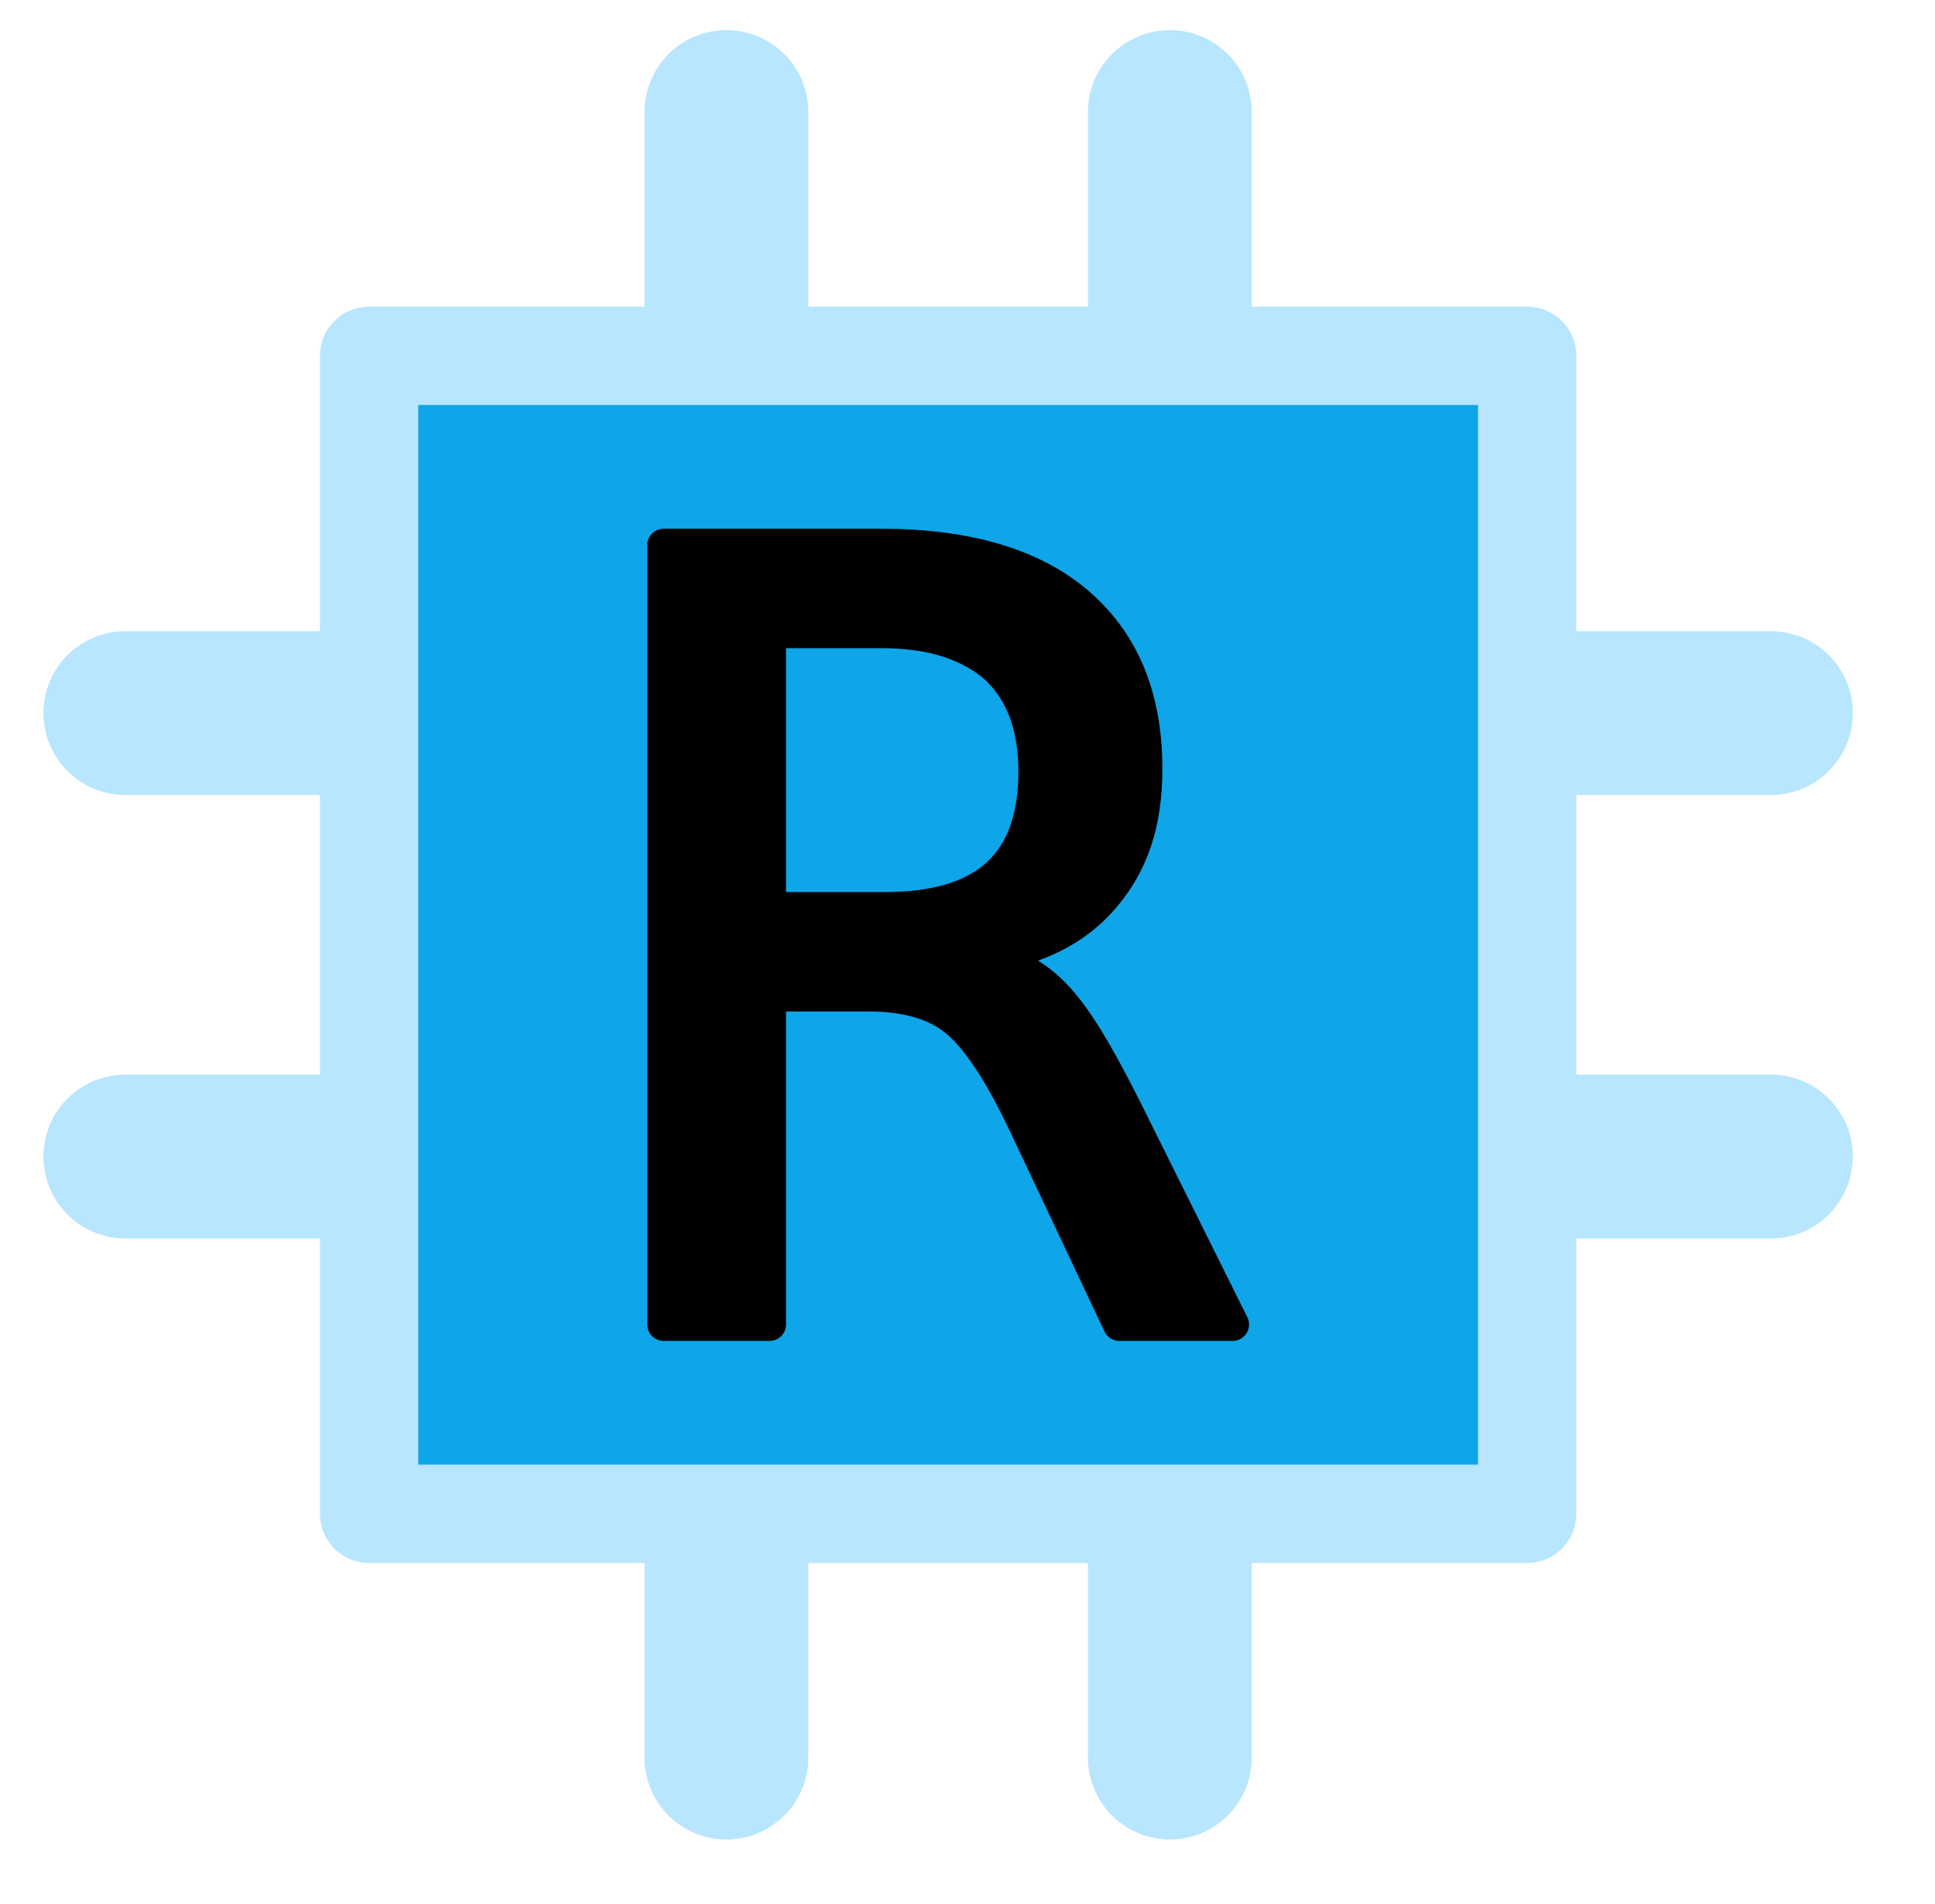
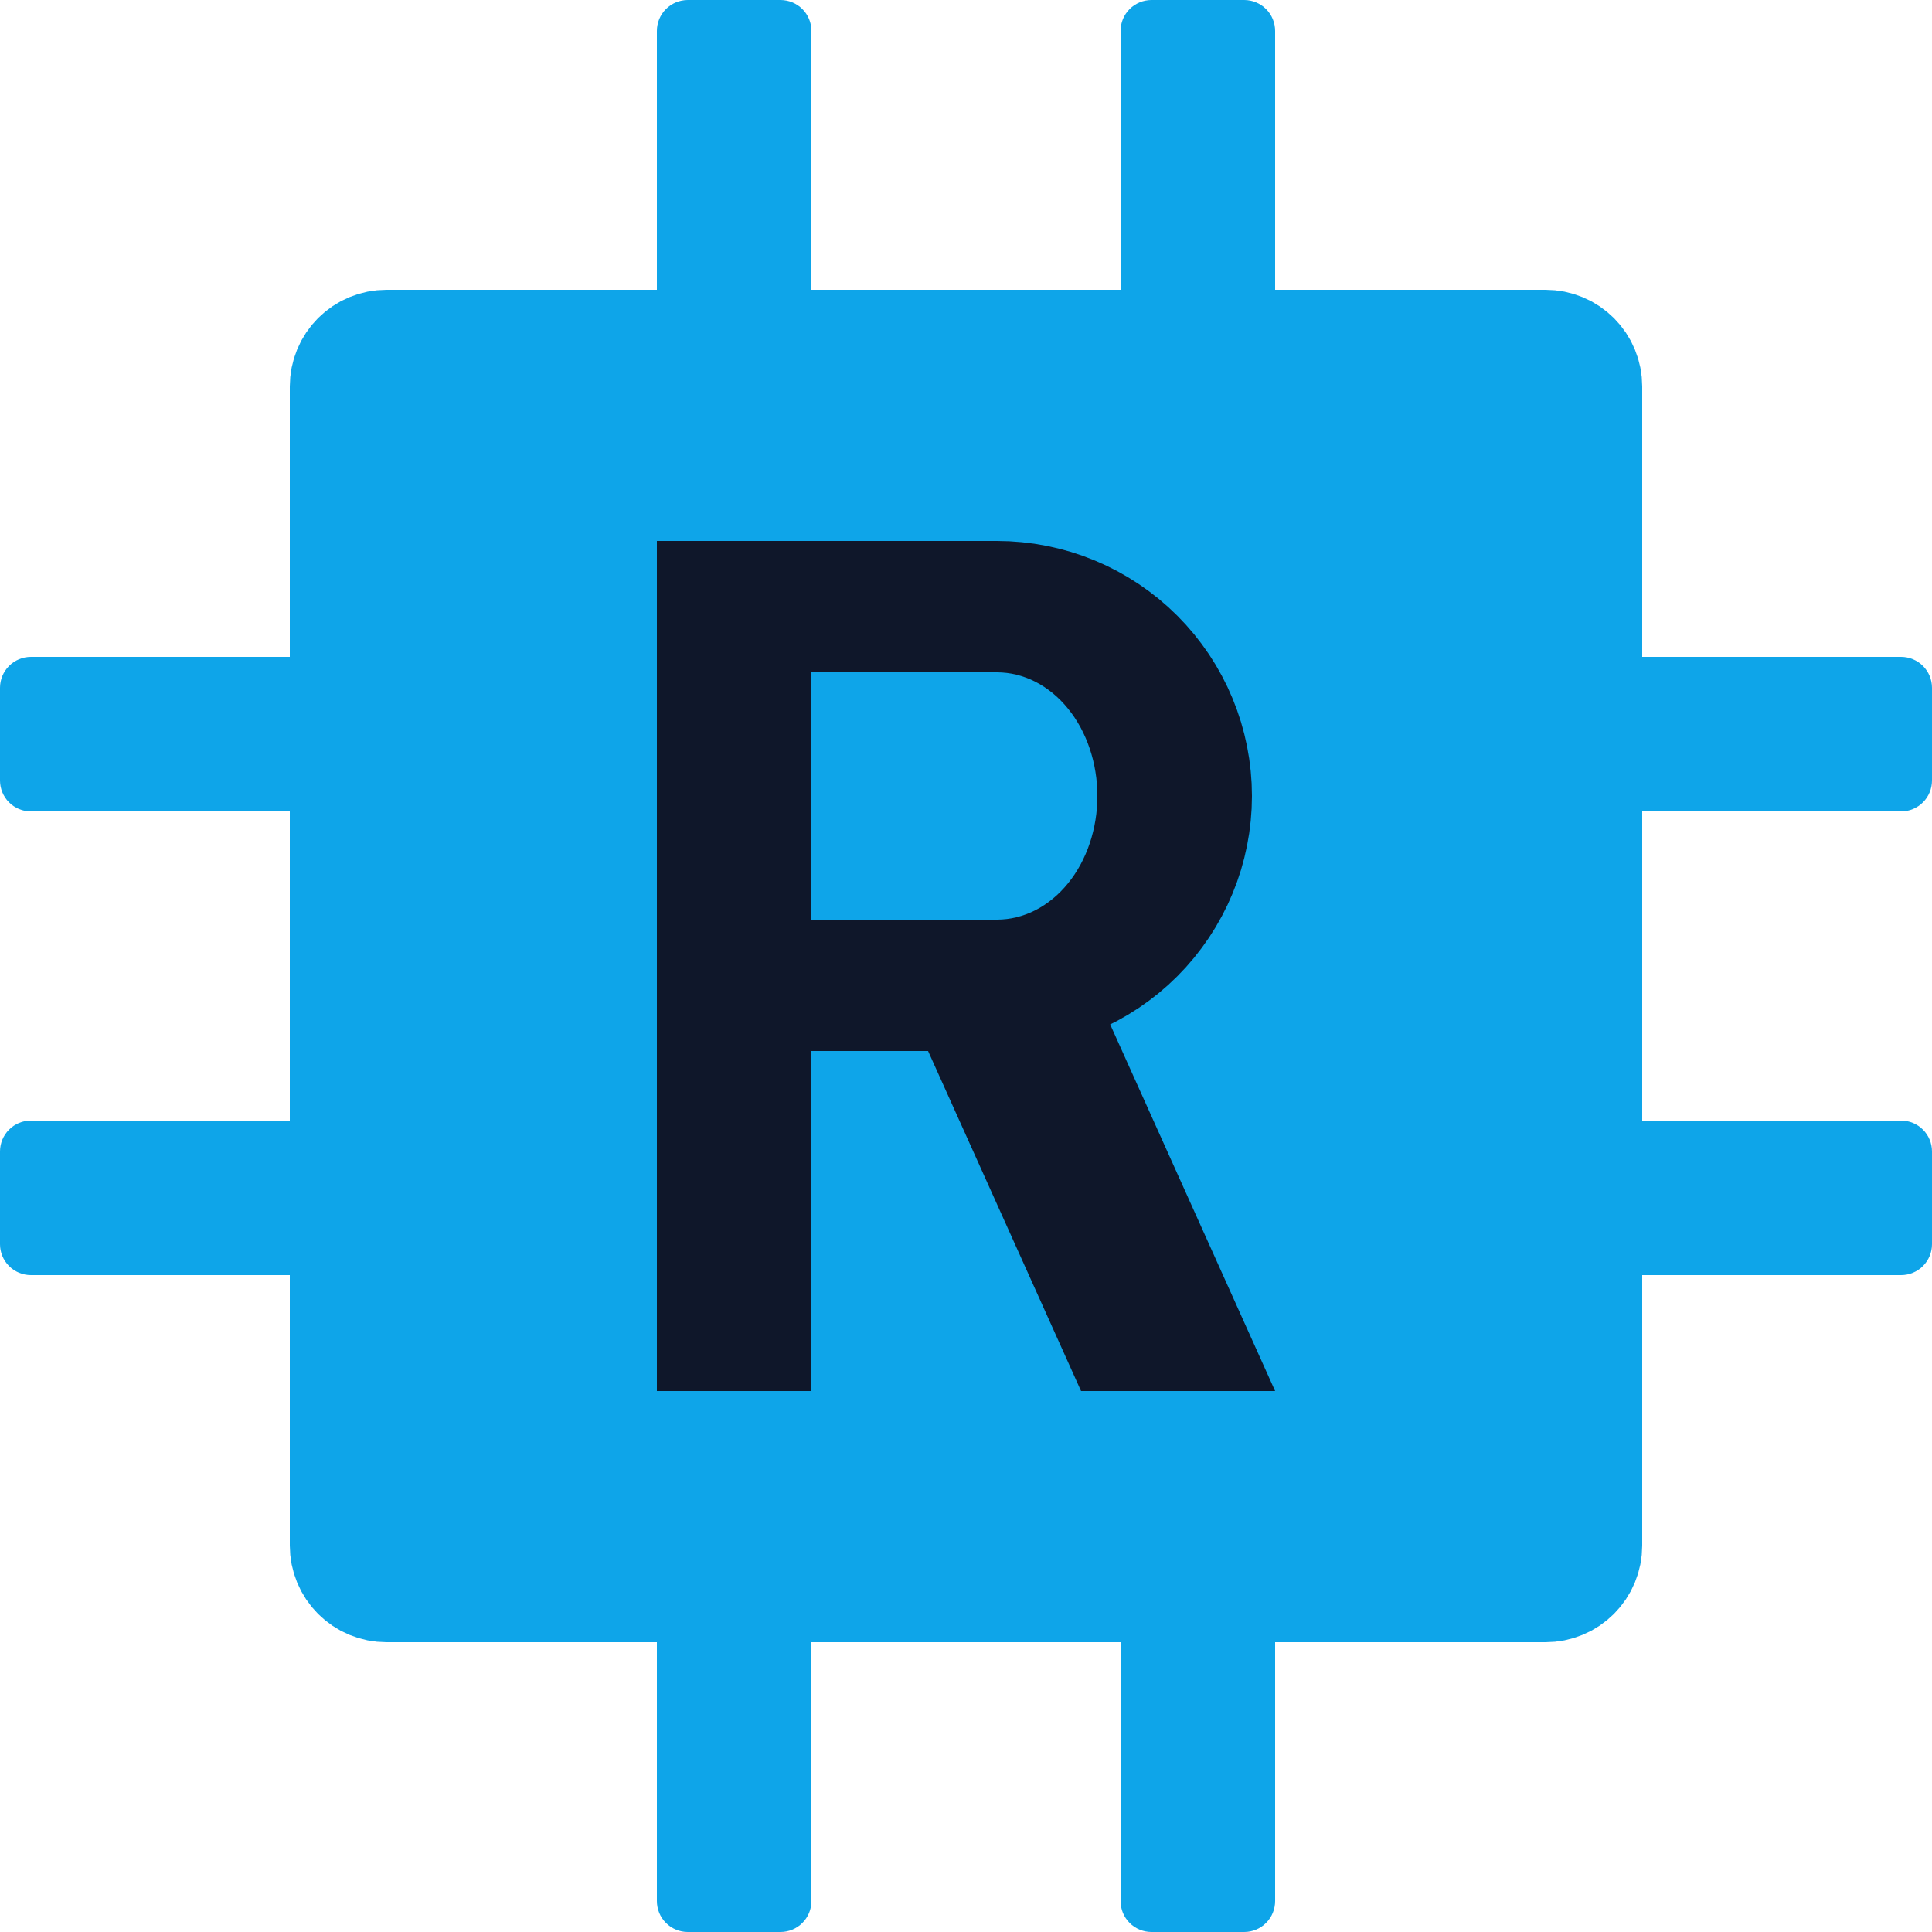
- <svg xmlns="http://www.w3.org/2000/svg" width="100%" height="100%" viewBox="0 0 246 242" version="1.1" xml:space="preserve" style="fill-rule:evenodd;clip-rule:evenodd;stroke-linecap:round;stroke-linejoin:round;stroke-miterlimit:1.5;">
-   <rect x="0" y="0" width="242.035" height="240.256" style="fill:none;" />
-   <g>
-     <path d="M46.925,147.035l-30.99,-0" style="fill:none;stroke:#b8e6fe;stroke-width:20.83px;" />
-     <path d="M46.925,90.657l-30.99,0" style="fill:none;stroke:#b8e6fe;stroke-width:20.83px;" />
-   </g>
-   <g>
-     <path d="M92.348,45.234l0,-30.99" style="fill:none;stroke:#b8e6fe;stroke-width:20.83px;" />
-     <path d="M148.725,45.234l0,-30.99" style="fill:none;stroke:#b8e6fe;stroke-width:20.83px;" />
-   </g>
-   <g>
-     <path d="M225.139,147.035l-30.99,-0" style="fill:none;stroke:#b8e6fe;stroke-width:20.83px;" />
-     <path d="M225.139,90.657l-30.99,0" style="fill:none;stroke:#b8e6fe;stroke-width:20.83px;" />
-   </g>
-   <g>
-     <path d="M148.725,192.458l0,30.99" style="fill:none;stroke:#b8e6fe;stroke-width:20.83px;" />
-     <path d="M92.348,192.458l0,30.99" style="fill:none;stroke:#b8e6fe;stroke-width:20.83px;" />
-   </g>
-   <rect x="46.925" y="45.234" width="147.224" height="147.224" style="fill:#0ea5e9;stroke:#b8e6fe;stroke-width:12.5px;" />
-   <path d="M84.368,69.304l27.608,0c10.928,0 19.268,2.456 25.019,7.367c5.796,4.955 8.694,11.968 8.694,21.038c0,3.495 -0.442,6.559 -1.327,9.191c-0.885,2.633 -2.212,4.989 -3.982,7.068c-3.495,4.159 -8.517,6.703 -15.065,7.632c3.584,0.885 6.526,2.544 8.827,4.978c1.238,1.283 2.577,3.086 4.015,5.408c1.438,2.323 3.13,5.431 5.077,9.325l13.472,27.077l-14.402,-0l-11.813,-25.02c-1.725,-3.672 -3.351,-6.637 -4.877,-8.893c-1.527,-2.256 -2.954,-3.893 -4.281,-4.911c-1.371,-1.062 -2.975,-1.836 -4.811,-2.323c-1.836,-0.487 -3.794,-0.73 -5.874,-0.73l-12.808,0l-0,41.877l-13.472,-0l-0,-99.084Zm28.139,46.191c6.415,-0 11.193,-1.438 14.334,-4.314c3.142,-2.876 4.712,-7.234 4.712,-13.074c0,-5.796 -1.659,-10.22 -4.977,-13.273c-1.593,-1.416 -3.595,-2.522 -6.006,-3.318c-2.411,-0.797 -5.276,-1.195 -8.594,-1.195l-14.136,0l-0,35.174l14.667,-0Z" style="fill-rule:nonzero;stroke:#000;stroke-width:4.17px;stroke-linecap:butt;stroke-miterlimit:2;" />
+ <svg xmlns="http://www.w3.org/2000/svg" viewBox="0 0 100 100">
+   <path d="M35.288,0.031 L35.136,0.069 L34.988,0.122 L34.846,0.189 L34.711,0.27 L34.585,0.363 L34.469,0.469 L34.363,0.585 L34.27,0.711 L34.189,0.846 L34.122,0.988 L34.069,1.136 L34.031,1.288 L34.008,1.443 L34,1.6 L34,16.6 L34.008,16.757 L34.031,16.912 L34.069,17.064 L34.122,17.212 L34.189,17.354 L34.27,17.489 L34.363,17.615 L34.469,17.731 L34.585,17.837 L34.711,17.93 L34.846,18.011 L34.988,18.078 L35.136,18.131 L35.288,18.169 L35.443,18.192 L35.6,18.2 L40.4,18.2 L40.557,18.192 L40.712,18.169 L40.864,18.131 L41.012,18.078 L41.154,18.011 L41.289,17.93 L41.415,17.837 L41.531,17.731 L41.637,17.615 L41.73,17.489 L41.811,17.354 L41.878,17.212 L41.931,17.064 L41.969,16.912 L41.992,16.757 L42,16.6 L42,1.6 L41.992,1.443 L41.969,1.288 L41.931,1.136 L41.878,0.988 L41.811,0.846 L41.73,0.711 L41.637,0.585 L41.531,0.469 L41.415,0.363 L41.289,0.27 L41.154,0.189 L41.012,0.122 L40.864,0.069 L40.712,0.031 L40.557,0.008 L40.4,0 L35.6,0 L35.443,0.008 Z M59.288,0.031 L59.136,0.069 L58.988,0.122 L58.846,0.189 L58.711,0.27 L58.585,0.363 L58.469,0.469 L58.363,0.585 L58.27,0.711 L58.189,0.846 L58.122,0.988 L58.069,1.136 L58.031,1.288 L58.008,1.443 L58,1.6 L58,16.6 L58.008,16.757 L58.031,16.912 L58.069,17.064 L58.122,17.212 L58.189,17.354 L58.27,17.489 L58.363,17.615 L58.469,17.731 L58.585,17.837 L58.711,17.93 L58.846,18.011 L58.988,18.078 L59.136,18.131 L59.288,18.169 L59.443,18.192 L59.6,18.2 L64.4,18.2 L64.557,18.192 L64.712,18.169 L64.864,18.131 L65.012,18.078 L65.154,18.011 L65.289,17.93 L65.415,17.837 L65.531,17.731 L65.637,17.615 L65.73,17.489 L65.811,17.354 L65.878,17.212 L65.931,17.064 L65.969,16.912 L65.992,16.757 L66,16.6 L66,1.6 L65.992,1.443 L65.969,1.288 L65.931,1.136 L65.878,0.988 L65.811,0.846 L65.73,0.711 L65.637,0.585 L65.531,0.469 L65.415,0.363 L65.289,0.27 L65.154,0.189 L65.012,0.122 L64.864,0.069 L64.712,0.031 L64.557,0.008 L64.4,0 L59.6,0 L59.443,0.008 Z M1.288,34.031 L1.136,34.069 L0.988,34.122 L0.846,34.189 L0.711,34.27 L0.585,34.363 L0.469,34.469 L0.363,34.585 L0.27,34.711 L0.189,34.846 L0.122,34.988 L0.069,35.136 L0.031,35.288 L0.008,35.443 L0,35.6 L0,40.4 L0.008,40.557 L0.031,40.712 L0.069,40.864 L0.122,41.012 L0.189,41.154 L0.27,41.289 L0.363,41.415 L0.469,41.531 L0.585,41.637 L0.711,41.73 L0.846,41.811 L0.988,41.878 L1.136,41.931 L1.288,41.969 L1.443,41.992 L1.6,42 L16.6,42 L16.757,41.992 L16.912,41.969 L17.064,41.931 L17.212,41.878 L17.354,41.811 L17.489,41.73 L17.615,41.637 L17.731,41.531 L17.837,41.415 L17.93,41.289 L18.011,41.154 L18.078,41.012 L18.131,40.864 L18.169,40.712 L18.192,40.557 L18.2,40.4 L18.2,35.6 L18.192,35.443 L18.169,35.288 L18.131,35.136 L18.078,34.988 L18.011,34.846 L17.93,34.711 L17.837,34.585 L17.731,34.469 L17.615,34.363 L17.489,34.27 L17.354,34.189 L17.212,34.122 L17.064,34.069 L16.912,34.031 L16.757,34.008 L16.6,34 L1.6,34 L1.443,34.008 Z M83.088,34.031 L82.936,34.069 L82.788,34.122 L82.646,34.189 L82.511,34.27 L82.385,34.363 L82.269,34.469 L82.163,34.585 L82.07,34.711 L81.989,34.846 L81.922,34.988 L81.869,35.136 L81.831,35.288 L81.808,35.443 L81.8,35.6 L81.8,40.4 L81.808,40.557 L81.831,40.712 L81.869,40.864 L81.922,41.012 L81.989,41.154 L82.07,41.289 L82.163,41.415 L82.269,41.531 L82.385,41.637 L82.511,41.73 L82.646,41.811 L82.788,41.878 L82.936,41.931 L83.088,41.969 L83.243,41.992 L83.4,42 L98.4,42 L98.557,41.992 L98.712,41.969 L98.864,41.931 L99.012,41.878 L99.154,41.811 L99.289,41.73 L99.415,41.637 L99.531,41.531 L99.637,41.415 L99.73,41.289 L99.811,41.154 L99.878,41.012 L99.931,40.864 L99.969,40.712 L99.992,40.557 L100,40.4 L100,35.6 L99.992,35.443 L99.969,35.288 L99.931,35.136 L99.878,34.988 L99.811,34.846 L99.73,34.711 L99.637,34.585 L99.531,34.469 L99.415,34.363 L99.289,34.27 L99.154,34.189 L99.012,34.122 L98.864,34.069 L98.712,34.031 L98.557,34.008 L98.4,34 L83.4,34 L83.243,34.008 Z M1.288,58.031 L1.136,58.069 L0.988,58.122 L0.846,58.189 L0.711,58.27 L0.585,58.363 L0.469,58.469 L0.363,58.585 L0.27,58.711 L0.189,58.846 L0.122,58.988 L0.069,59.136 L0.031,59.288 L0.008,59.443 L0,59.6 L0,64.4 L0.008,64.557 L0.031,64.712 L0.069,64.864 L0.122,65.012 L0.189,65.154 L0.27,65.289 L0.363,65.415 L0.469,65.531 L0.585,65.637 L0.711,65.73 L0.846,65.811 L0.988,65.878 L1.136,65.931 L1.288,65.969 L1.443,65.992 L1.6,66 L16.6,66 L16.757,65.992 L16.912,65.969 L17.064,65.931 L17.212,65.878 L17.354,65.811 L17.489,65.73 L17.615,65.637 L17.731,65.531 L17.837,65.415 L17.93,65.289 L18.011,65.154 L18.078,65.012 L18.131,64.864 L18.169,64.712 L18.192,64.557 L18.2,64.4 L18.2,59.6 L18.192,59.443 L18.169,59.288 L18.131,59.136 L18.078,58.988 L18.011,58.846 L17.93,58.711 L17.837,58.585 L17.731,58.469 L17.615,58.363 L17.489,58.27 L17.354,58.189 L17.212,58.122 L17.064,58.069 L16.912,58.031 L16.757,58.008 L16.6,58 L1.6,58 L1.443,58.008 Z M83.088,58.031 L82.936,58.069 L82.788,58.122 L82.646,58.189 L82.511,58.27 L82.385,58.363 L82.269,58.469 L82.163,58.585 L82.07,58.711 L81.989,58.846 L81.922,58.988 L81.869,59.136 L81.831,59.288 L81.808,59.443 L81.8,59.6 L81.8,64.4 L81.808,64.557 L81.831,64.712 L81.869,64.864 L81.922,65.012 L81.989,65.154 L82.07,65.289 L82.163,65.415 L82.269,65.531 L82.385,65.637 L82.511,65.73 L82.646,65.811 L82.788,65.878 L82.936,65.931 L83.088,65.969 L83.243,65.992 L83.4,66 L98.4,66 L98.557,65.992 L98.712,65.969 L98.864,65.931 L99.012,65.878 L99.154,65.811 L99.289,65.73 L99.415,65.637 L99.531,65.531 L99.637,65.415 L99.73,65.289 L99.811,65.154 L99.878,65.012 L99.931,64.864 L99.969,64.712 L99.992,64.557 L100,64.4 L100,59.6 L99.992,59.443 L99.969,59.288 L99.931,59.136 L99.878,58.988 L99.811,58.846 L99.73,58.711 L99.637,58.585 L99.531,58.469 L99.415,58.363 L99.289,58.27 L99.154,58.189 L99.012,58.122 L98.864,58.069 L98.712,58.031 L98.557,58.008 L98.4,58 L83.4,58 L83.243,58.008 Z M35.288,81.831 L35.136,81.869 L34.988,81.922 L34.846,81.989 L34.711,82.07 L34.585,82.163 L34.469,82.269 L34.363,82.385 L34.27,82.511 L34.189,82.646 L34.122,82.788 L34.069,82.936 L34.031,83.088 L34.008,83.243 L34,83.4 L34,98.4 L34.008,98.557 L34.031,98.712 L34.069,98.864 L34.122,99.012 L34.189,99.154 L34.27,99.289 L34.363,99.415 L34.469,99.531 L34.585,99.637 L34.711,99.73 L34.846,99.811 L34.988,99.878 L35.136,99.931 L35.288,99.969 L35.443,99.992 L35.6,100 L40.4,100 L40.557,99.992 L40.712,99.969 L40.864,99.931 L41.012,99.878 L41.154,99.811 L41.289,99.73 L41.415,99.637 L41.531,99.531 L41.637,99.415 L41.73,99.289 L41.811,99.154 L41.878,99.012 L41.931,98.864 L41.969,98.712 L41.992,98.557 L42,98.4 L42,83.4 L41.992,83.243 L41.969,83.088 L41.931,82.936 L41.878,82.788 L41.811,82.646 L41.73,82.511 L41.637,82.385 L41.531,82.269 L41.415,82.163 L41.289,82.07 L41.154,81.989 L41.012,81.922 L40.864,81.869 L40.712,81.831 L40.557,81.808 L40.4,81.8 L35.6,81.8 L35.443,81.808 Z M59.288,81.831 L59.136,81.869 L58.988,81.922 L58.846,81.989 L58.711,82.07 L58.585,82.163 L58.469,82.269 L58.363,82.385 L58.27,82.511 L58.189,82.646 L58.122,82.788 L58.069,82.936 L58.031,83.088 L58.008,83.243 L58,83.4 L58,98.4 L58.008,98.557 L58.031,98.712 L58.069,98.864 L58.122,99.012 L58.189,99.154 L58.27,99.289 L58.363,99.415 L58.469,99.531 L58.585,99.637 L58.711,99.73 L58.846,99.811 L58.988,99.878 L59.136,99.931 L59.288,99.969 L59.443,99.992 L59.6,100 L64.4,100 L64.557,99.992 L64.712,99.969 L64.864,99.931 L65.012,99.878 L65.154,99.811 L65.289,99.73 L65.415,99.637 L65.531,99.531 L65.637,99.415 L65.73,99.289 L65.811,99.154 L65.878,99.012 L65.931,98.864 L65.969,98.712 L65.992,98.557 L66,98.4 L66,83.4 L65.992,83.243 L65.969,83.088 L65.931,82.936 L65.878,82.788 L65.811,82.646 L65.73,82.511 L65.637,82.385 L65.531,82.269 L65.415,82.163 L65.289,82.07 L65.154,81.989 L65.012,81.922 L64.864,81.869 L64.712,81.831 L64.557,81.808 L64.4,81.8 L59.6,81.8 L59.443,81.808 Z" fill="#0ea5e9" />
+   <path d="M80,15 L20,15 L19.51,15.024 L19.025,15.096 L18.549,15.215 L18.087,15.381 L17.643,15.59 L17.222,15.843 L16.828,16.135 L16.464,16.464 L16.135,16.828 L15.843,17.222 L15.59,17.643 L15.381,18.087 L15.215,18.549 L15.096,19.025 L15.024,19.51 L15,20 L15,80 L15.024,80.49 L15.096,80.975 L15.215,81.451 L15.381,81.913 L15.59,82.357 L15.843,82.778 L16.135,83.172 L16.464,83.536 L16.828,83.865 L17.222,84.157 L17.643,84.41 L18.087,84.619 L18.549,84.785 L19.025,84.904 L19.51,84.976 L20,85 L80,85 L80.49,84.976 L80.975,84.904 L81.451,84.785 L81.913,84.619 L82.357,84.41 L82.778,84.157 L83.172,83.865 L83.536,83.536 L83.865,83.172 L84.157,82.778 L84.41,82.357 L84.619,81.913 L84.785,81.451 L84.904,80.975 L84.976,80.49 L85,80 L85,20 L84.976,19.51 L84.904,19.025 L84.785,18.549 L84.619,18.087 L84.41,17.643 L84.157,17.222 L83.865,16.828 L83.536,16.464 L83.172,16.135 L82.778,15.843 L82.357,15.59 L81.913,15.381 L81.451,15.215 L80.975,15.096 L80.49,15.024 Z" fill="#0ea5e9" />
+   <path d="M48.037,54.4 L55.955,72 L66,72 L57.462,53.023 L57.822,52.841 L58.386,52.522 L58.934,52.175 L59.463,51.802 L59.974,51.404 L60.465,50.981 L60.934,50.534 L61.381,50.065 L61.804,49.574 L62.202,49.063 L62.575,48.534 L62.922,47.986 L63.241,47.422 L63.533,46.844 L63.795,46.251 L64.028,45.647 L64.232,45.032 L64.404,44.407 L64.546,43.775 L64.657,43.137 L64.736,42.494 L64.784,41.848 L64.8,41.2 L64.784,40.552 L64.736,39.906 L64.657,39.263 L64.546,38.625 L64.404,37.993 L64.232,37.368 L64.028,36.753 L63.795,36.149 L63.533,35.556 L63.241,34.978 L62.922,34.414 L62.575,33.866 L62.202,33.337 L61.804,32.826 L61.381,32.335 L60.934,31.866 L60.465,31.419 L59.974,30.996 L59.463,30.598 L58.934,30.225 L58.386,29.878 L57.822,29.559 L57.244,29.267 L56.651,29.005 L56.047,28.772 L55.432,28.568 L54.807,28.396 L54.175,28.254 L53.537,28.143 L52.894,28.064 L52.248,28.016 L51.6,28 L42,28 L34,28 L34,54.4 L34,72 L42,72 L42,54.4 Z M51.6,34.8 L51.855,34.808 L52.11,34.831 L52.363,34.869 L52.614,34.923 L52.863,34.992 L53.109,35.076 L53.352,35.174 L53.59,35.287 L53.823,35.414 L54.051,35.556 L54.273,35.711 L54.489,35.879 L54.698,36.059 L54.899,36.253 L55.092,36.458 L55.277,36.675 L55.453,36.902 L55.62,37.14 L55.777,37.388 L55.924,37.644 L56.06,37.91 L56.186,38.183 L56.301,38.464 L56.404,38.751 L56.496,39.044 L56.576,39.342 L56.644,39.645 L56.7,39.951 L56.744,40.261 L56.775,40.573 L56.794,40.886 L56.8,41.2 L56.794,41.514 L56.775,41.827 L56.744,42.139 L56.7,42.449 L56.644,42.755 L56.576,43.058 L56.496,43.356 L56.404,43.649 L56.301,43.936 L56.186,44.217 L56.06,44.49 L55.924,44.756 L55.777,45.012 L55.62,45.26 L55.453,45.498 L55.277,45.725 L55.092,45.942 L54.899,46.147 L54.698,46.341 L54.489,46.521 L54.273,46.689 L54.051,46.844 L53.823,46.986 L53.59,47.113 L53.352,47.226 L53.109,47.324 L52.863,47.408 L52.614,47.477 L52.363,47.531 L52.11,47.569 L51.855,47.592 L51.6,47.6 L51.6,47.6 L51.6,47.6 L44.978,47.6 L42,47.6 L42,34.8 L51.6,34.8 Z" fill="#0f172a" />
</svg>
